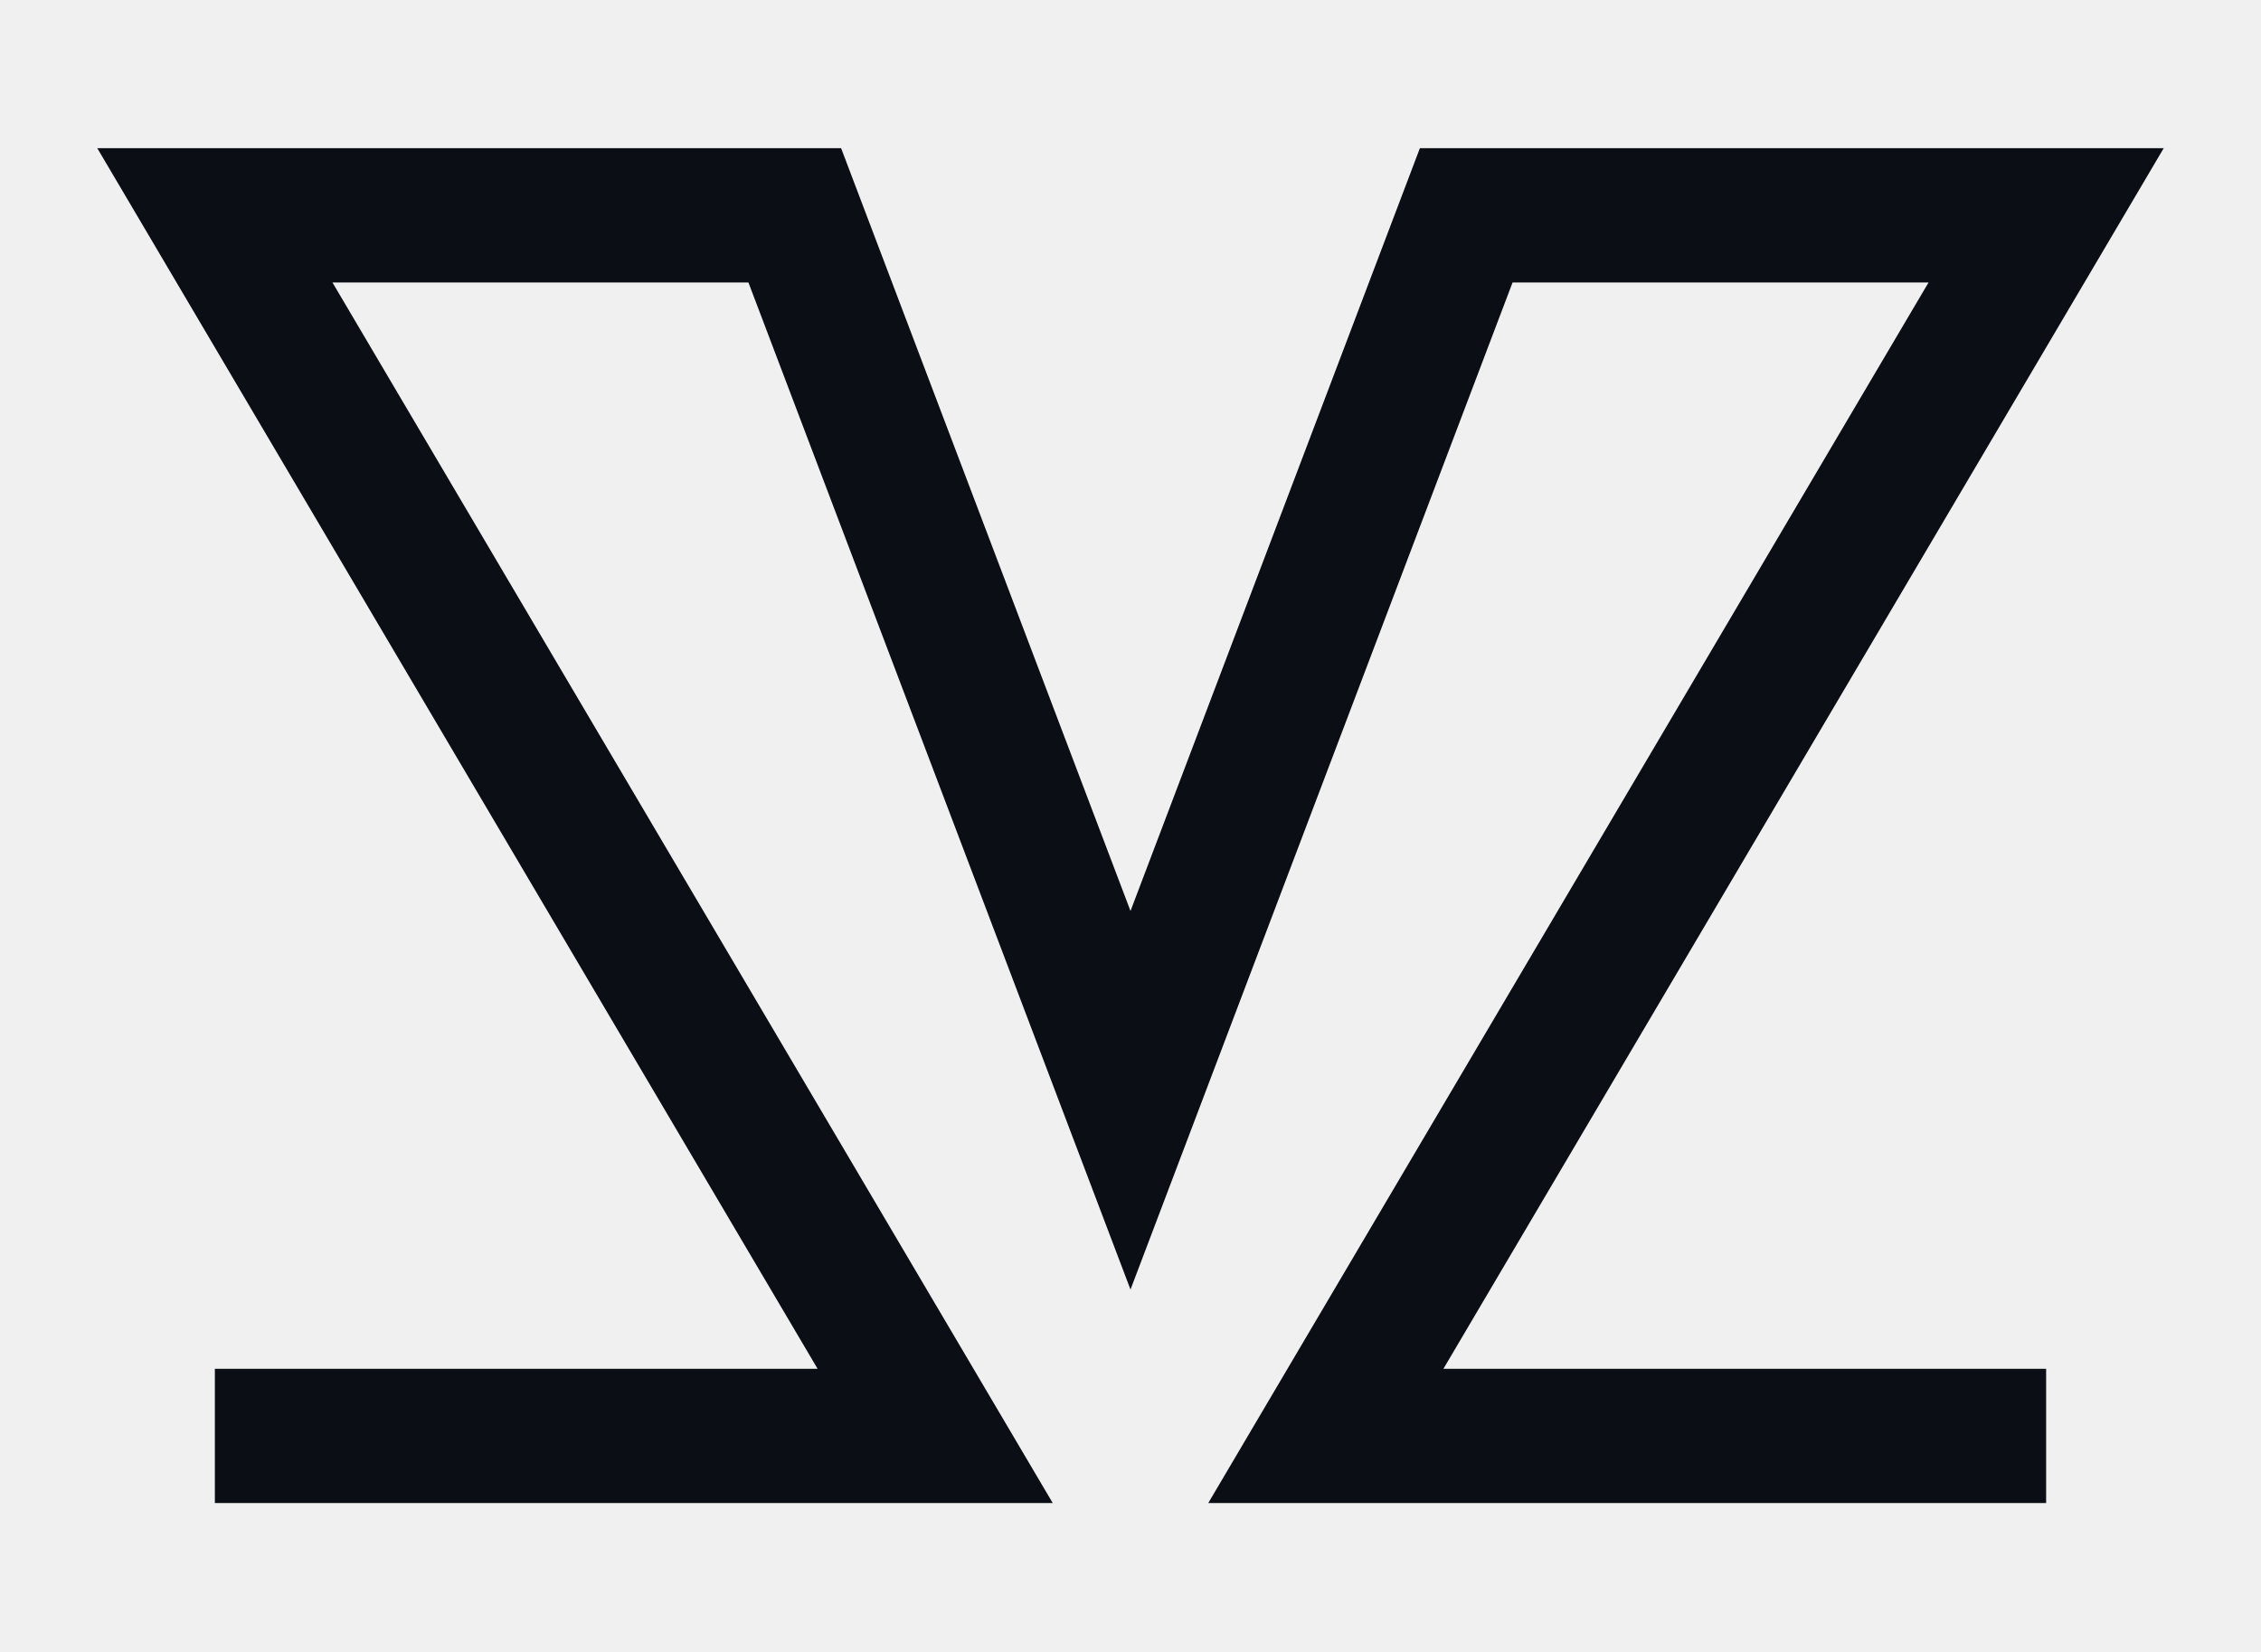
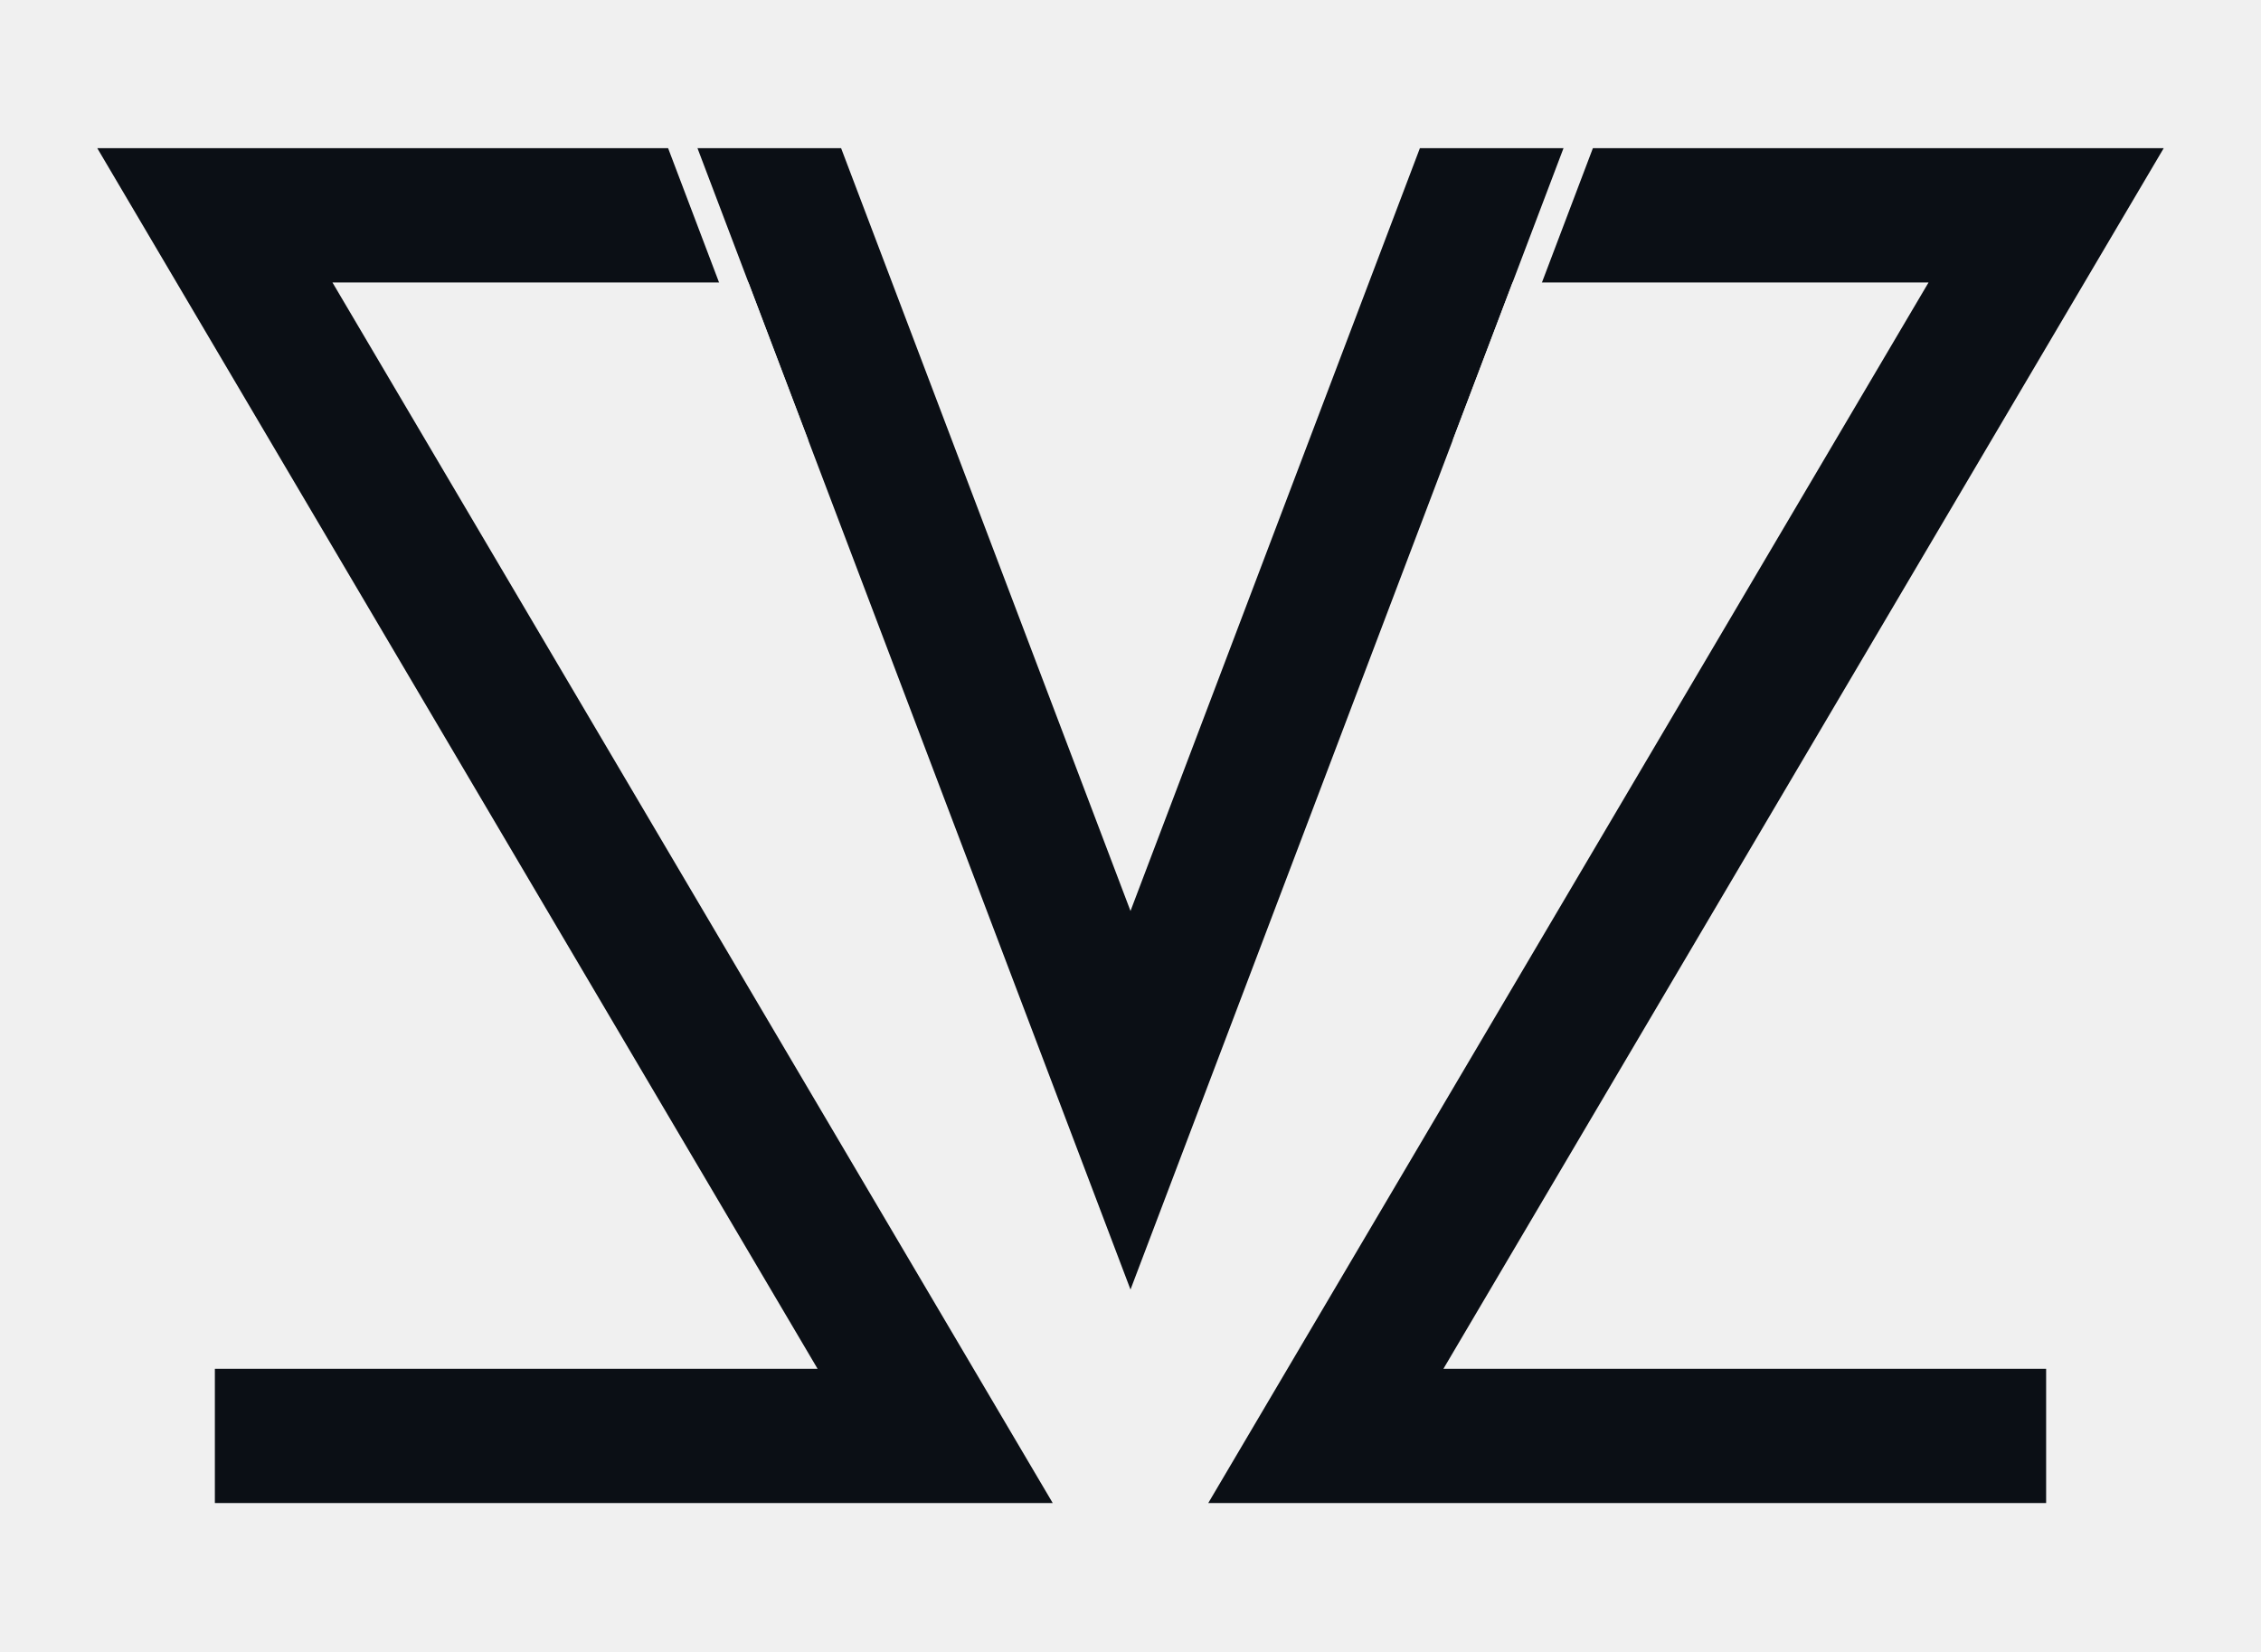
<svg xmlns="http://www.w3.org/2000/svg" viewBox="-370.4 -70.4 740.8 540.8" width="1024" height="748">
-   <path d="M300.00,400.00 L64.00,400.00 L300.00,0.00 L110.00,0.00 L0.00,290.00 L-110.00,0.00 L-300.00,0.00 L-64.00,400.00 L-300.00,400.00" fill="none" stroke="#0B0F15" stroke-width="44" stroke-linejoin="miter" stroke-miterlimit="12" stroke-linecap="butt" />
+   <mask id="szvcut-sharp" maskUnits="userSpaceOnUse" x="-500" y="-200" width="1000" height="800">
+     <rect x="-500" y="-200" width="1000" height="800" fill="#fff" />
+     <line x1="153.50" y1="-39.97" x2="109.81" y2="75.22" stroke="#000" stroke-width="9" />
+     <line x1="-153.50" y1="-39.97" x2="-109.81" y2="75.22" stroke="#000" stroke-width="9" />
+   </mask>
+   <path d="M300.00,400.00 L64.00,400.00 L300.00,0.00 L110.00,0.00 L0.00,290.00 L-110.00,0.00 L-300.00,0.00 L-64.00,400.00 L-300.00,400.00" fill="none" stroke="#0B0F15" stroke-width="44" stroke-linejoin="miter" stroke-miterlimit="12" stroke-linecap="butt" mask="url(#szvcut-sharp)" />
</svg>
